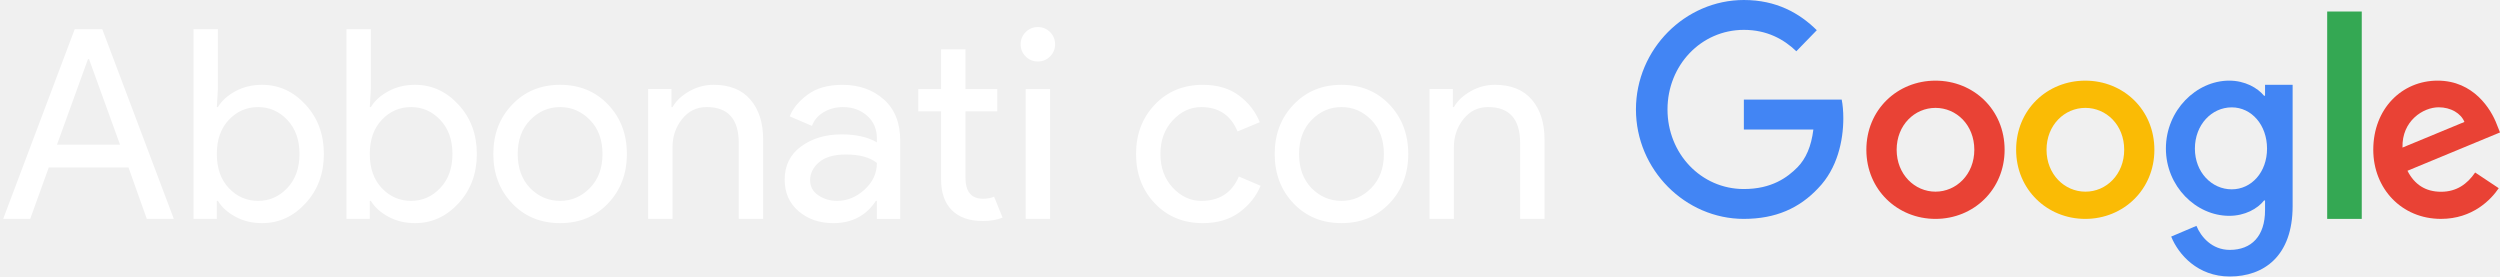
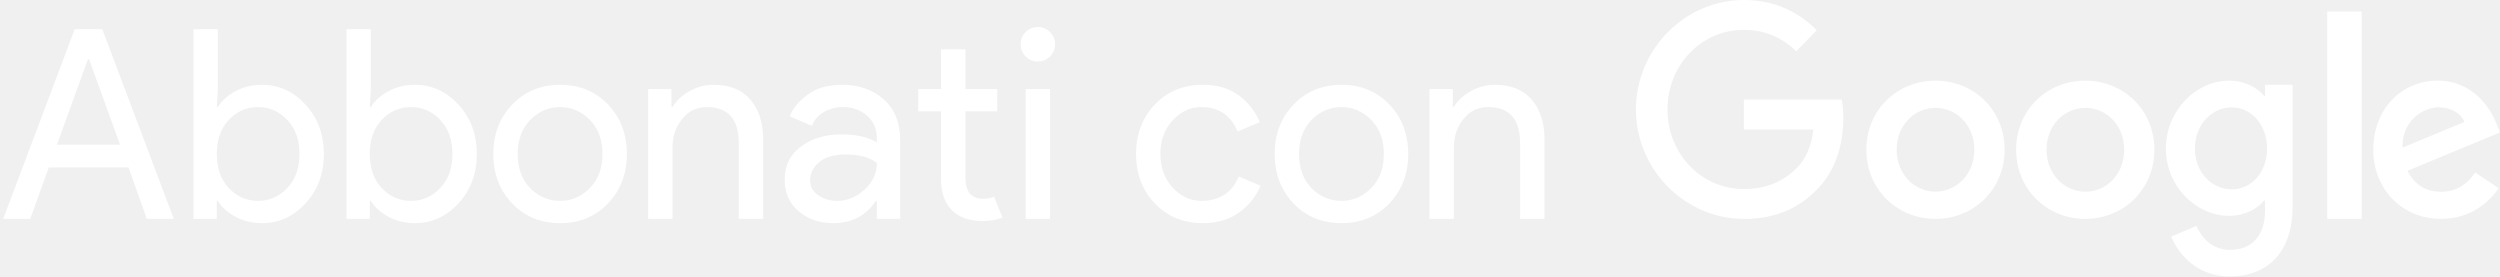
- <svg xmlns="http://www.w3.org/2000/svg" width="217" height="24" viewBox="0 0 217 24">
-   <g fill="none">
-     <path d="M.276 19l6.21-16.468h2.392l6.21 16.468h-2.346l-1.587-4.462h-6.923l-1.61 4.462h-2.346zm4.669-6.44h5.474l-2.691-7.429h-.092l-2.691 7.429zm17.808 6.808c-.859 0-1.629-.184-2.311-.552-.682-.368-1.192-.828-1.529-1.38h-.092v1.564h-2.024v-16.468h2.116v5.198l-.092 1.564h.092c.337-.552.847-1.012 1.529-1.38.682-.368 1.453-.552 2.311-.552 1.457 0 2.714.575 3.772 1.725 1.058 1.15 1.587 2.576 1.587 4.278 0 1.702-.529 3.128-1.587 4.278-1.058 1.15-2.315 1.725-3.772 1.725zm-.345-1.932c.981 0 1.825-.372 2.53-1.116.705-.744 1.058-1.729 1.058-2.955 0-1.227-.353-2.212-1.058-2.956-.705-.744-1.549-1.115-2.53-1.115-.997 0-1.844.368-2.541 1.104-.698.736-1.047 1.725-1.047 2.967s.349 2.231 1.047 2.967c.698.736 1.545 1.104 2.541 1.104zm13.622 1.932c-.859 0-1.629-.184-2.311-.552-.682-.368-1.192-.828-1.53-1.38h-.092v1.564h-2.024v-16.468h2.116v5.198l-.092 1.564h.092c.337-.552.847-1.012 1.53-1.38.682-.368 1.453-.552 2.311-.552 1.457 0 2.714.575 3.772 1.725 1.058 1.15 1.587 2.576 1.587 4.278 0 1.702-.529 3.128-1.587 4.278-1.058 1.15-2.315 1.725-3.772 1.725zm-.345-1.932c.981 0 1.825-.372 2.53-1.116.705-.744 1.058-1.729 1.058-2.955 0-1.227-.353-2.212-1.058-2.956-.705-.744-1.549-1.115-2.53-1.115-.997 0-1.844.368-2.541 1.104-.698.736-1.047 1.725-1.047 2.967s.349 2.231 1.047 2.967c.698.736 1.545 1.104 2.541 1.104zm8.769-8.349c1.089-1.15 2.476-1.725 4.163-1.725 1.687 0 3.074.571 4.163 1.713 1.089 1.142 1.633 2.572 1.633 4.29 0 1.717-.544 3.147-1.633 4.289s-2.476 1.713-4.163 1.713c-1.687 0-3.074-.571-4.163-1.713-1.089-1.142-1.633-2.572-1.633-4.289 0-1.717.544-3.143 1.633-4.278zm1.564 7.245c.736.736 1.602 1.104 2.599 1.104.997 0 1.859-.372 2.587-1.116.728-.744 1.093-1.729 1.093-2.955 0-1.227-.364-2.212-1.093-2.956-.728-.744-1.591-1.115-2.587-1.115-.997 0-1.859.372-2.587 1.115-.728.744-1.093 1.729-1.093 2.956 0 1.227.36 2.216 1.081 2.967zm12.265-8.602v1.564h.092c.307-.537.79-.993 1.449-1.369s1.365-.564 2.116-.564c1.395 0 2.461.429 3.197 1.288.736.859 1.104 2.009 1.104 3.45v6.9h-2.116v-6.578c0-2.085-.928-3.128-2.783-3.128-.874 0-1.587.349-2.139 1.046-.552.698-.828 1.506-.828 2.426v6.233h-2.116v-11.27h2.024zm14.036 11.638c-1.196 0-2.196-.345-3.002-1.035-.805-.69-1.207-1.602-1.207-2.737 0-1.227.475-2.189 1.426-2.886.951-.698 2.124-1.046 3.519-1.046 1.242 0 2.262.23 3.059.69v-.322c0-.828-.284-1.491-.851-1.99-.567-.498-1.265-.747-2.093-.747-.613 0-1.169.146-1.668.437-.498.291-.839.69-1.023 1.196l-1.932-.828c.261-.675.774-1.299 1.541-1.874.767-.575 1.779-.863 3.036-.863 1.441 0 2.637.422 3.588 1.265.951.843 1.426 2.032 1.426 3.565v6.808h-2.024v-1.564h-.092c-.843 1.288-2.078 1.932-3.703 1.932zm.345-1.932c.874 0 1.667-.326 2.38-.977.713-.652 1.07-1.422 1.07-2.312-.598-.491-1.495-.736-2.691-.736-1.027 0-1.802.222-2.323.667-.521.445-.782.966-.782 1.564 0 .552.238.989.713 1.311.475.322 1.02.483 1.633.483zm12.656 1.748c-1.181 0-2.081-.314-2.703-.943-.621-.629-.931-1.518-.931-2.668v-5.911h-1.978v-1.932h1.978v-3.45h2.116v3.45h2.76v1.932h-2.76v5.75c0 1.227.506 1.84 1.518 1.84.383 0 .705-.061.966-.184l.736 1.817c-.46.199-1.027.299-1.702.299zm5.825-14.283c-.291.291-.644.437-1.058.437-.414 0-.767-.146-1.058-.437-.291-.291-.437-.644-.437-1.058 0-.414.146-.767.437-1.058.291-.291.644-.437 1.058-.437.414 0 .767.146 1.058.437.291.291.437.644.437 1.058 0 .414-.146.767-.437 1.058zm0 14.099h-2.116v-11.27h2.116v11.27zm13.26.368c-1.687 0-3.074-.571-4.163-1.713-1.089-1.142-1.633-2.572-1.633-4.289 0-1.717.544-3.147 1.633-4.29 1.089-1.142 2.476-1.713 4.163-1.713 1.257 0 2.3.307 3.128.92.828.613 1.434 1.388 1.817 2.323l-1.932.805c-.583-1.411-1.633-2.116-3.151-2.116-.935 0-1.759.383-2.473 1.15-.713.767-1.069 1.74-1.069 2.921 0 1.181.356 2.154 1.069 2.921.713.767 1.537 1.15 2.473 1.15 1.579 0 2.668-.705 3.266-2.116l1.886.805c-.383.92-1 1.69-1.851 2.311s-1.905.931-3.163.931zm7.872-10.281c1.089-1.15 2.476-1.725 4.163-1.725 1.687 0 3.074.571 4.163 1.713 1.089 1.142 1.633 2.572 1.633 4.29 0 1.717-.544 3.147-1.633 4.289s-2.476 1.713-4.163 1.713c-1.687 0-3.074-.571-4.163-1.713-1.089-1.142-1.633-2.572-1.633-4.289 0-1.717.544-3.143 1.633-4.278zm1.564 7.245c.736.736 1.602 1.104 2.599 1.104.997 0 1.859-.372 2.588-1.116.728-.744 1.093-1.729 1.093-2.955 0-1.227-.364-2.212-1.093-2.956-.728-.744-1.591-1.115-2.588-1.115-.997 0-1.859.372-2.588 1.115-.728.744-1.093 1.729-1.093 2.956 0 1.227.36 2.216 1.081 2.967zm12.265-8.602v1.564h.092c.307-.537.79-.993 1.449-1.369s1.365-.564 2.116-.564c1.395 0 2.461.429 3.197 1.288.736.859 1.104 2.009 1.104 3.45v6.9h-2.116v-6.578c0-2.085-.928-3.128-2.783-3.128-.874 0-1.587.349-2.139 1.046-.552.698-.828 1.506-.828 2.426v6.233h-2.116v-11.27h2.024z" fill="#fff" />
-     <g fill-rule="nonzero">
-       <path d="M151.367 19c-5.09 0-9.367-4.265-9.367-9.5s4.277-9.5 9.367-9.5c2.818 0 4.822 1.133 6.331 2.622l-1.776 1.827c-1.082-1.041-2.55-1.857-4.555-1.857-3.721 0-6.628 3.082-6.628 6.908 0 3.827 2.907 6.908 6.628 6.908 2.411 0 3.781-1 4.664-1.898.724-.745 1.191-1.806 1.369-3.265h-6.033v-2.602h8.494c.089.459.139 1.02.139 1.622 0 1.949-.516 4.357-2.183 6.071-1.627 1.735-3.691 2.663-6.45 2.663z" id="Shape" fill="#4285F4" />
-       <path d="M174 13c0 3.456-2.69 6-6 6s-6-2.544-6-6c0-3.476 2.69-6 6-6s6 2.524 6 6zm-2.629 0c0-2.164-1.563-3.636-3.371-3.636-1.807 0-3.371 1.482-3.371 3.636 0 2.134 1.563 3.636 3.371 3.636 1.807 0 3.371-1.492 3.371-3.636z" id="Shape" fill="#E94235" />
-       <path d="M187 13c0 3.456-2.69 6-6 6-3.299 0-6-2.544-6-6 0-3.476 2.69-6 6-6s6 2.524 6 6zm-2.619 0c0-2.164-1.563-3.636-3.371-3.636-1.807 0-3.371 1.482-3.371 3.636 0 2.134 1.563 3.636 3.371 3.636 1.807.01 3.371-1.492 3.371-3.636z" id="Shape" fill="#FABB05" />
-       <path d="M199 7.362v10.531c0 4.336-2.499 6.107-5.457 6.107-2.786 0-4.452-1.908-5.084-3.465l2.192-.93c.393.959 1.35 2.085 2.891 2.085 1.896 0 3.064-1.204 3.064-3.445v-.842h-.086c-.565.714-1.656 1.331-3.025 1.331-2.872 0-5.495-2.554-5.495-5.843 0-3.308 2.633-5.892 5.495-5.892 1.369 0 2.46.626 3.025 1.311h.086v-.949h2.393zm-2.221 5.539c0-2.065-1.35-3.582-3.064-3.582-1.742 0-3.198 1.507-3.198 3.582 0 2.045 1.455 3.533 3.198 3.533 1.714 0 3.064-1.488 3.064-3.533z" id="Shape" fill="#4285F4" />
-       <path id="Shape" fill="#34A853" d="M205 1v18h-3v-18z" />
-       <path d="M214.844 14.973l2.046 1.362c-.662.982-2.256 2.664-5.014 2.664-3.419 0-5.876-2.634-5.876-6 0-3.566 2.487-6 5.585-6 3.119 0 4.643 2.474 5.144 3.816l.271.681-8.032 3.326c.612 1.202 1.574 1.823 2.918 1.823s2.276-.671 2.958-1.673zm-6.307-2.164l5.375-2.224c-.301-.751-1.183-1.272-2.236-1.272-1.344 0-3.209 1.182-3.139 3.496z" fill="#E94235" />
+ <svg xmlns="http://www.w3.org/2000/svg" width="217px" height="24px" viewBox="0 0 217 24" version="1.1">
+   <defs />
+   <g id="SwG-IT-Copy" stroke="none" stroke-width="1" fill="none" fill-rule="evenodd">
+     <path d="M0.276,19 L6.486,2.532 L8.878,2.532 L15.088,19 L12.742,19 L11.155,14.538 L4.232,14.538 L2.622,19 L0.276,19 Z M4.945,12.56 L10.419,12.56 L7.728,5.131 L7.636,5.131 L4.945,12.56 Z M22.753,19.368 C21.894,19.368 21.124,19.184 20.441,18.816 C19.759,18.448 19.249,17.988 18.912,17.436 L18.82,17.436 L18.82,19 L16.796,19 L16.796,2.532 L18.912,2.532 L18.912,7.73 L18.82,9.294 L18.912,9.294 C19.249,8.742 19.759,8.282 20.441,7.914 C21.124,7.546 21.894,7.362 22.753,7.362 C24.209,7.362 25.467,7.937 26.525,9.087 C27.583,10.237 28.112,11.663 28.112,13.365 C28.112,15.067 27.583,16.493 26.525,17.643 C25.467,18.793 24.209,19.368 22.753,19.368 Z M22.408,17.436 C23.389,17.436 24.232,17.064 24.938,16.32 C25.643,15.577 25.996,14.592 25.996,13.365 C25.996,12.138 25.643,11.153 24.938,10.409 C24.232,9.666 23.389,9.294 22.408,9.294 C21.411,9.294 20.564,9.662 19.866,10.398 C19.169,11.134 18.82,12.123 18.82,13.365 C18.82,14.607 19.169,15.596 19.866,16.332 C20.564,17.068 21.411,17.436 22.408,17.436 Z M36.029,19.368 C35.171,19.368 34.4,19.184 33.718,18.816 C33.036,18.448 32.526,17.988 32.188,17.436 L32.096,17.436 L32.096,19 L30.073,19 L30.073,2.532 L32.188,2.532 L32.188,7.73 L32.096,9.294 L32.188,9.294 C32.526,8.742 33.036,8.282 33.718,7.914 C34.4,7.546 35.171,7.362 36.029,7.362 C37.486,7.362 38.743,7.937 39.801,9.087 C40.86,10.237 41.389,11.663 41.389,13.365 C41.389,15.067 40.86,16.493 39.801,17.643 C38.743,18.793 37.486,19.368 36.029,19.368 Z M35.684,17.436 C36.666,17.436 37.509,17.064 38.215,16.32 C38.92,15.577 39.273,14.592 39.273,13.365 C39.273,12.138 38.92,11.153 38.215,10.409 C37.509,9.666 36.666,9.294 35.684,9.294 C34.688,9.294 33.841,9.662 33.143,10.398 C32.445,11.134 32.096,12.123 32.096,13.365 C32.096,14.607 32.445,15.596 33.143,16.332 C33.841,17.068 34.688,17.436 35.684,17.436 Z M44.453,9.087 C45.542,7.937 46.93,7.362 48.616,7.362 C50.303,7.362 51.691,7.933 52.779,9.075 C53.868,10.218 54.412,11.648 54.412,13.365 C54.412,15.082 53.868,16.512 52.779,17.654 C51.691,18.797 50.303,19.368 48.616,19.368 C46.93,19.368 45.542,18.797 44.453,17.654 C43.365,16.512 42.82,15.082 42.82,13.365 C42.82,11.648 43.365,10.222 44.453,9.087 Z M46.017,16.332 C46.753,17.068 47.62,17.436 48.616,17.436 C49.613,17.436 50.475,17.064 51.204,16.32 C51.932,15.577 52.296,14.592 52.296,13.365 C52.296,12.138 51.932,11.153 51.204,10.409 C50.475,9.666 49.613,9.294 48.616,9.294 C47.62,9.294 46.757,9.666 46.029,10.409 C45.3,11.153 44.936,12.138 44.936,13.365 C44.936,14.592 45.297,15.581 46.017,16.332 Z M58.282,7.73 L58.282,9.294 L58.374,9.294 C58.681,8.757 59.164,8.301 59.823,7.926 C60.482,7.55 61.188,7.362 61.939,7.362 C63.334,7.362 64.4,7.791 65.136,8.65 C65.872,9.509 66.24,10.659 66.24,12.1 L66.24,19 L64.124,19 L64.124,12.422 C64.124,10.337 63.196,9.294 61.341,9.294 C60.467,9.294 59.754,9.643 59.202,10.341 C58.65,11.038 58.374,11.847 58.374,12.767 L58.374,19 L56.258,19 L56.258,7.73 L58.282,7.73 Z M72.318,19.368 C71.122,19.368 70.121,19.023 69.316,18.333 C68.511,17.643 68.109,16.731 68.109,15.596 C68.109,14.369 68.584,13.407 69.535,12.71 C70.485,12.012 71.658,11.663 73.054,11.663 C74.296,11.663 75.315,11.893 76.113,12.353 L76.113,12.031 C76.113,11.203 75.829,10.54 75.262,10.041 C74.694,9.543 73.997,9.294 73.169,9.294 C72.555,9.294 72,9.44 71.501,9.731 C71.003,10.022 70.662,10.421 70.478,10.927 L68.546,10.099 C68.806,9.424 69.32,8.8 70.087,8.225 C70.853,7.649 71.865,7.362 73.123,7.362 C74.564,7.362 75.76,7.784 76.711,8.627 C77.661,9.47 78.137,10.659 78.137,12.192 L78.137,19 L76.113,19 L76.113,17.436 L76.021,17.436 C75.177,18.724 73.943,19.368 72.318,19.368 Z M72.663,17.436 C73.537,17.436 74.33,17.11 75.043,16.459 C75.756,15.807 76.113,15.036 76.113,14.147 C75.515,13.656 74.618,13.411 73.422,13.411 C72.394,13.411 71.62,13.633 71.099,14.078 C70.577,14.523 70.317,15.044 70.317,15.642 C70.317,16.194 70.554,16.631 71.03,16.953 C71.505,17.275 72.049,17.436 72.663,17.436 Z M85.319,19.184 C84.138,19.184 83.237,18.87 82.616,18.241 C81.995,17.612 81.684,16.723 81.684,15.573 L81.684,9.662 L79.707,9.662 L79.707,7.73 L81.684,7.73 L81.684,4.28 L83.8,4.28 L83.8,7.73 L86.561,7.73 L86.561,9.662 L83.8,9.662 L83.8,15.412 C83.8,16.639 84.306,17.252 85.319,17.252 C85.702,17.252 86.024,17.191 86.284,17.068 L87.02,18.885 C86.56,19.084 85.993,19.184 85.319,19.184 Z M91.143,4.901 C90.852,5.192 90.499,5.338 90.085,5.338 C89.671,5.338 89.319,5.192 89.027,4.901 C88.736,4.61 88.59,4.257 88.59,3.843 C88.59,3.429 88.736,3.076 89.027,2.785 C89.319,2.494 89.671,2.348 90.085,2.348 C90.499,2.348 90.852,2.494 91.143,2.785 C91.435,3.076 91.58,3.429 91.58,3.843 C91.58,4.257 91.435,4.61 91.143,4.901 Z M91.143,19 L89.027,19 L89.027,7.73 L91.143,7.73 L91.143,19 Z M104.403,19.368 C102.716,19.368 101.328,18.797 100.24,17.654 C99.151,16.512 98.607,15.082 98.607,13.365 C98.607,11.648 99.151,10.218 100.24,9.075 C101.328,7.933 102.716,7.362 104.403,7.362 C105.66,7.362 106.703,7.669 107.531,8.282 C108.359,8.895 108.964,9.67 109.348,10.605 L107.416,11.41 C106.833,9.999 105.783,9.294 104.265,9.294 C103.329,9.294 102.505,9.677 101.792,10.444 C101.079,11.211 100.723,12.184 100.723,13.365 C100.723,14.546 101.079,15.519 101.792,16.286 C102.505,17.053 103.329,17.436 104.265,17.436 C105.844,17.436 106.933,16.731 107.531,15.32 L109.417,16.125 C109.033,17.045 108.416,17.815 107.565,18.436 C106.714,19.058 105.66,19.368 104.403,19.368 Z M112.275,9.087 C113.363,7.937 114.751,7.362 116.438,7.362 C118.124,7.362 119.512,7.933 120.6,9.075 C121.689,10.218 122.234,11.648 122.234,13.365 C122.234,15.082 121.689,16.512 120.6,17.654 C119.512,18.797 118.124,19.368 116.438,19.368 C114.751,19.368 113.363,18.797 112.275,17.654 C111.186,16.512 110.641,15.082 110.641,13.365 C110.641,11.648 111.186,10.222 112.275,9.087 Z M113.838,16.332 C114.575,17.068 115.441,17.436 116.438,17.436 C117.434,17.436 118.297,17.064 119.025,16.32 C119.753,15.577 120.118,14.592 120.118,13.365 C120.118,12.138 119.753,11.153 119.025,10.409 C118.297,9.666 117.434,9.294 116.438,9.294 C115.441,9.294 114.578,9.666 113.85,10.409 C113.122,11.153 112.757,12.138 112.757,13.365 C112.757,14.592 113.118,15.581 113.838,16.332 Z M126.103,7.73 L126.103,9.294 L126.195,9.294 C126.502,8.757 126.985,8.301 127.644,7.926 C128.304,7.55 129.009,7.362 129.76,7.362 C131.156,7.362 132.221,7.791 132.957,8.65 C133.693,9.509 134.061,10.659 134.061,12.1 L134.061,19 L131.945,19 L131.945,12.422 C131.945,10.337 131.018,9.294 129.162,9.294 C128.288,9.294 127.575,9.643 127.023,10.341 C126.471,11.038 126.195,11.847 126.195,12.767 L126.195,19 L124.079,19 L124.079,7.73 L126.103,7.73 Z" id="Abbonati-con" fill="#FFFFFF" />
+     <g id="Group" transform="translate(142, 0)" fill="#FFFFFF" fill-rule="nonzero">
+       <path d="M9.367,19 C4.277,19 0,14.735 0,9.5 C0,4.265 4.277,0 9.367,0 C12.185,0 14.19,1.133 15.698,2.622 L13.922,4.449 C12.84,3.408 11.372,2.592 9.367,2.592 C5.646,2.592 2.739,5.673 2.739,9.5 C2.739,13.327 5.646,16.408 9.367,16.408 C11.778,16.408 13.148,15.408 14.031,14.51 C14.755,13.765 15.222,12.704 15.4,11.245 L9.367,11.245 L9.367,8.643 L17.861,8.643 C17.95,9.102 18,9.663 18,10.265 C18,12.214 17.484,14.622 15.817,16.337 C14.19,18.071 12.126,19 9.367,19 Z" id="Shape" />
+       <path d="M32,13 C32,16.456 29.31,19 26,19 C22.69,19 20,16.456 20,13 C20,9.524 22.69,7 26,7 C29.31,7 32,9.524 32,13 Z M29.371,13 C29.371,10.836 27.807,9.364 26,9.364 C24.193,9.364 22.629,10.846 22.629,13 C22.629,15.134 24.193,16.636 26,16.636 C27.807,16.636 29.371,15.144 29.371,13 Z" id="Shape" />
+       <path d="M45,13 C45,16.456 42.31,19 39,19 C35.701,19 33,16.456 33,13 C33,9.524 35.69,7 39,7 C42.31,7 45,9.524 45,13 Z M42.381,13 C42.381,10.836 40.817,9.364 39.01,9.364 C37.203,9.364 35.64,10.846 35.64,13 C35.64,15.134 37.203,16.636 39.01,16.636 C40.817,16.646 42.381,15.144 42.381,13 Z" id="Shape" />
+       <path d="M57,7.362 L57,17.893 C57,22.229 54.501,24 51.543,24 C48.757,24 47.091,22.092 46.46,20.535 L48.652,19.606 C49.044,20.565 50.002,21.69 51.543,21.69 C53.439,21.69 54.607,20.486 54.607,18.245 L54.607,17.404 L54.52,17.404 C53.956,18.118 52.864,18.735 51.495,18.735 C48.623,18.735 46,16.18 46,12.892 C46,9.584 48.633,7 51.495,7 C52.864,7 53.956,7.626 54.52,8.311 L54.607,8.311 L54.607,7.362 L57,7.362 Z M54.779,12.902 C54.779,10.836 53.429,9.32 51.715,9.32 C49.973,9.32 48.518,10.827 48.518,12.902 C48.518,14.947 49.973,16.435 51.715,16.435 C53.429,16.435 54.779,14.947 54.779,12.902 Z" id="Shape" />
+       <polygon id="Shape" points="63 1 63 19 60 19 60 1" />
+       <path d="M72.844,14.973 L74.89,16.336 C74.228,17.317 72.634,19 69.876,19 C66.457,19 64,16.366 64,13 C64,9.434 66.487,7 69.585,7 C72.704,7 74.228,9.474 74.729,10.816 L75,11.497 L66.968,14.823 C67.58,16.025 68.542,16.646 69.886,16.646 C71.23,16.646 72.162,15.975 72.844,14.973 Z M66.537,12.81 L71.912,10.586 C71.611,9.835 70.728,9.314 69.675,9.314 C68.332,9.314 66.467,10.496 66.537,12.81 Z" id="Shape" />
    </g>
  </g>
</svg>
